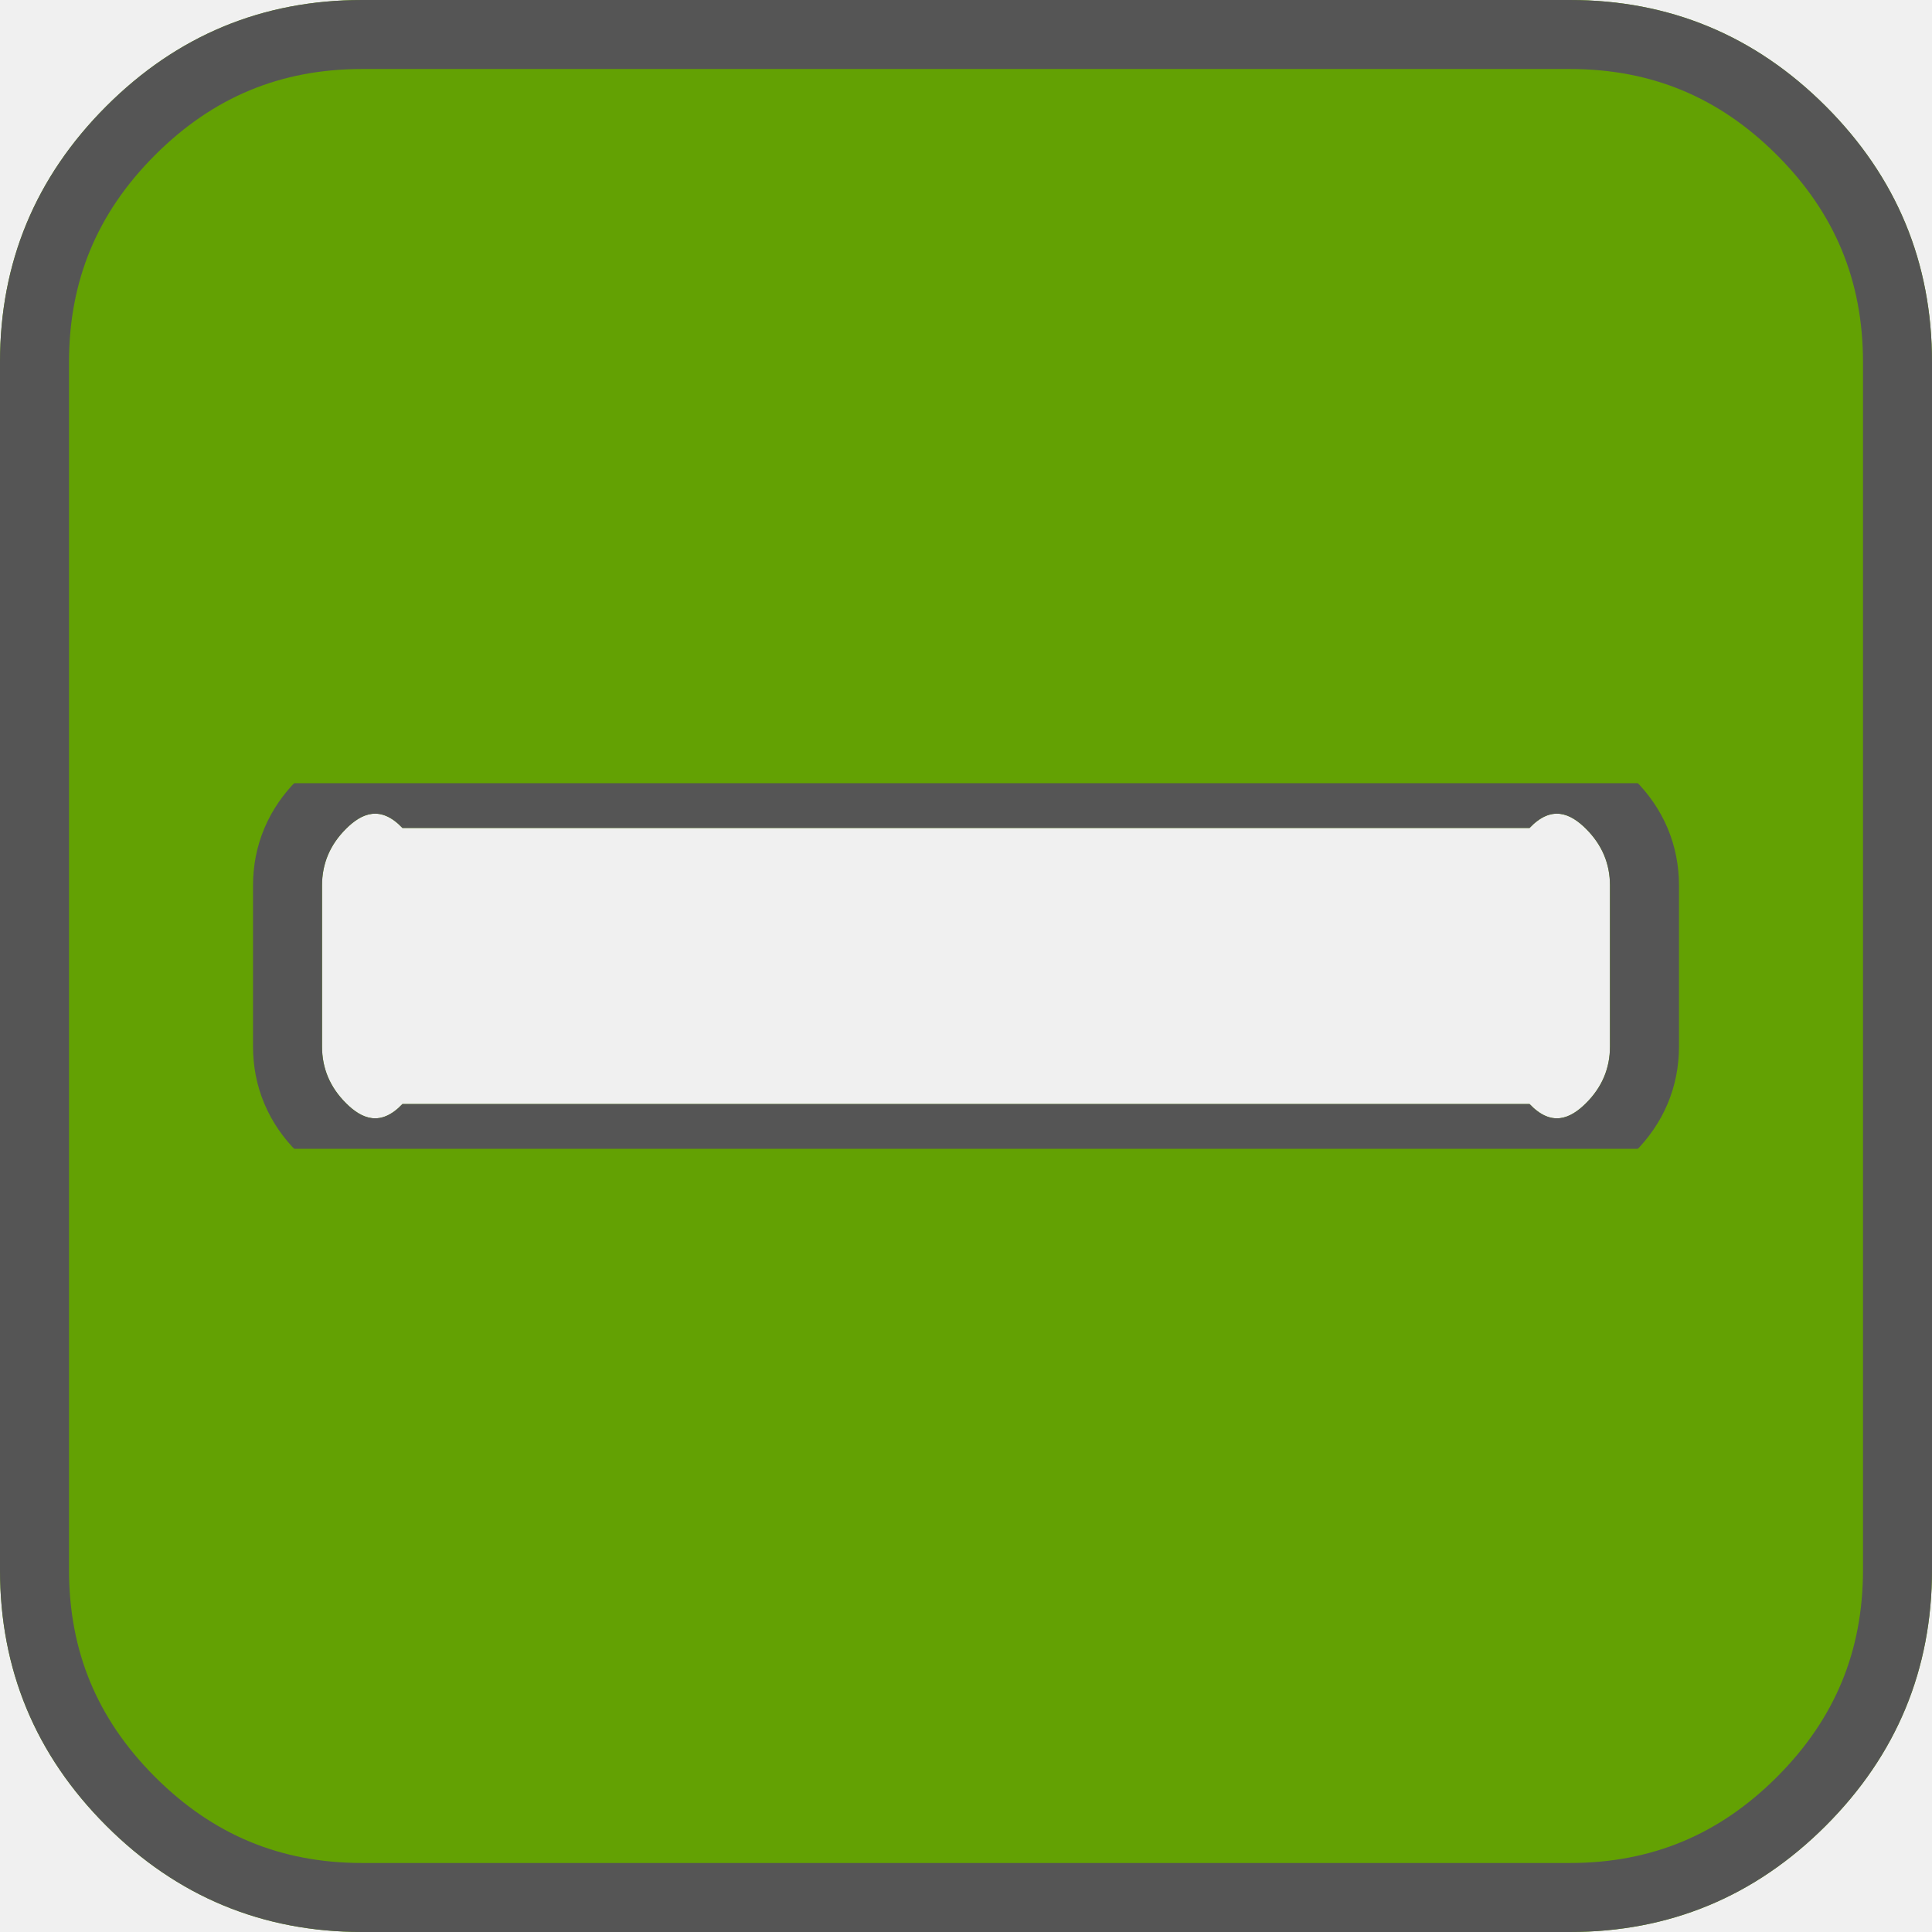
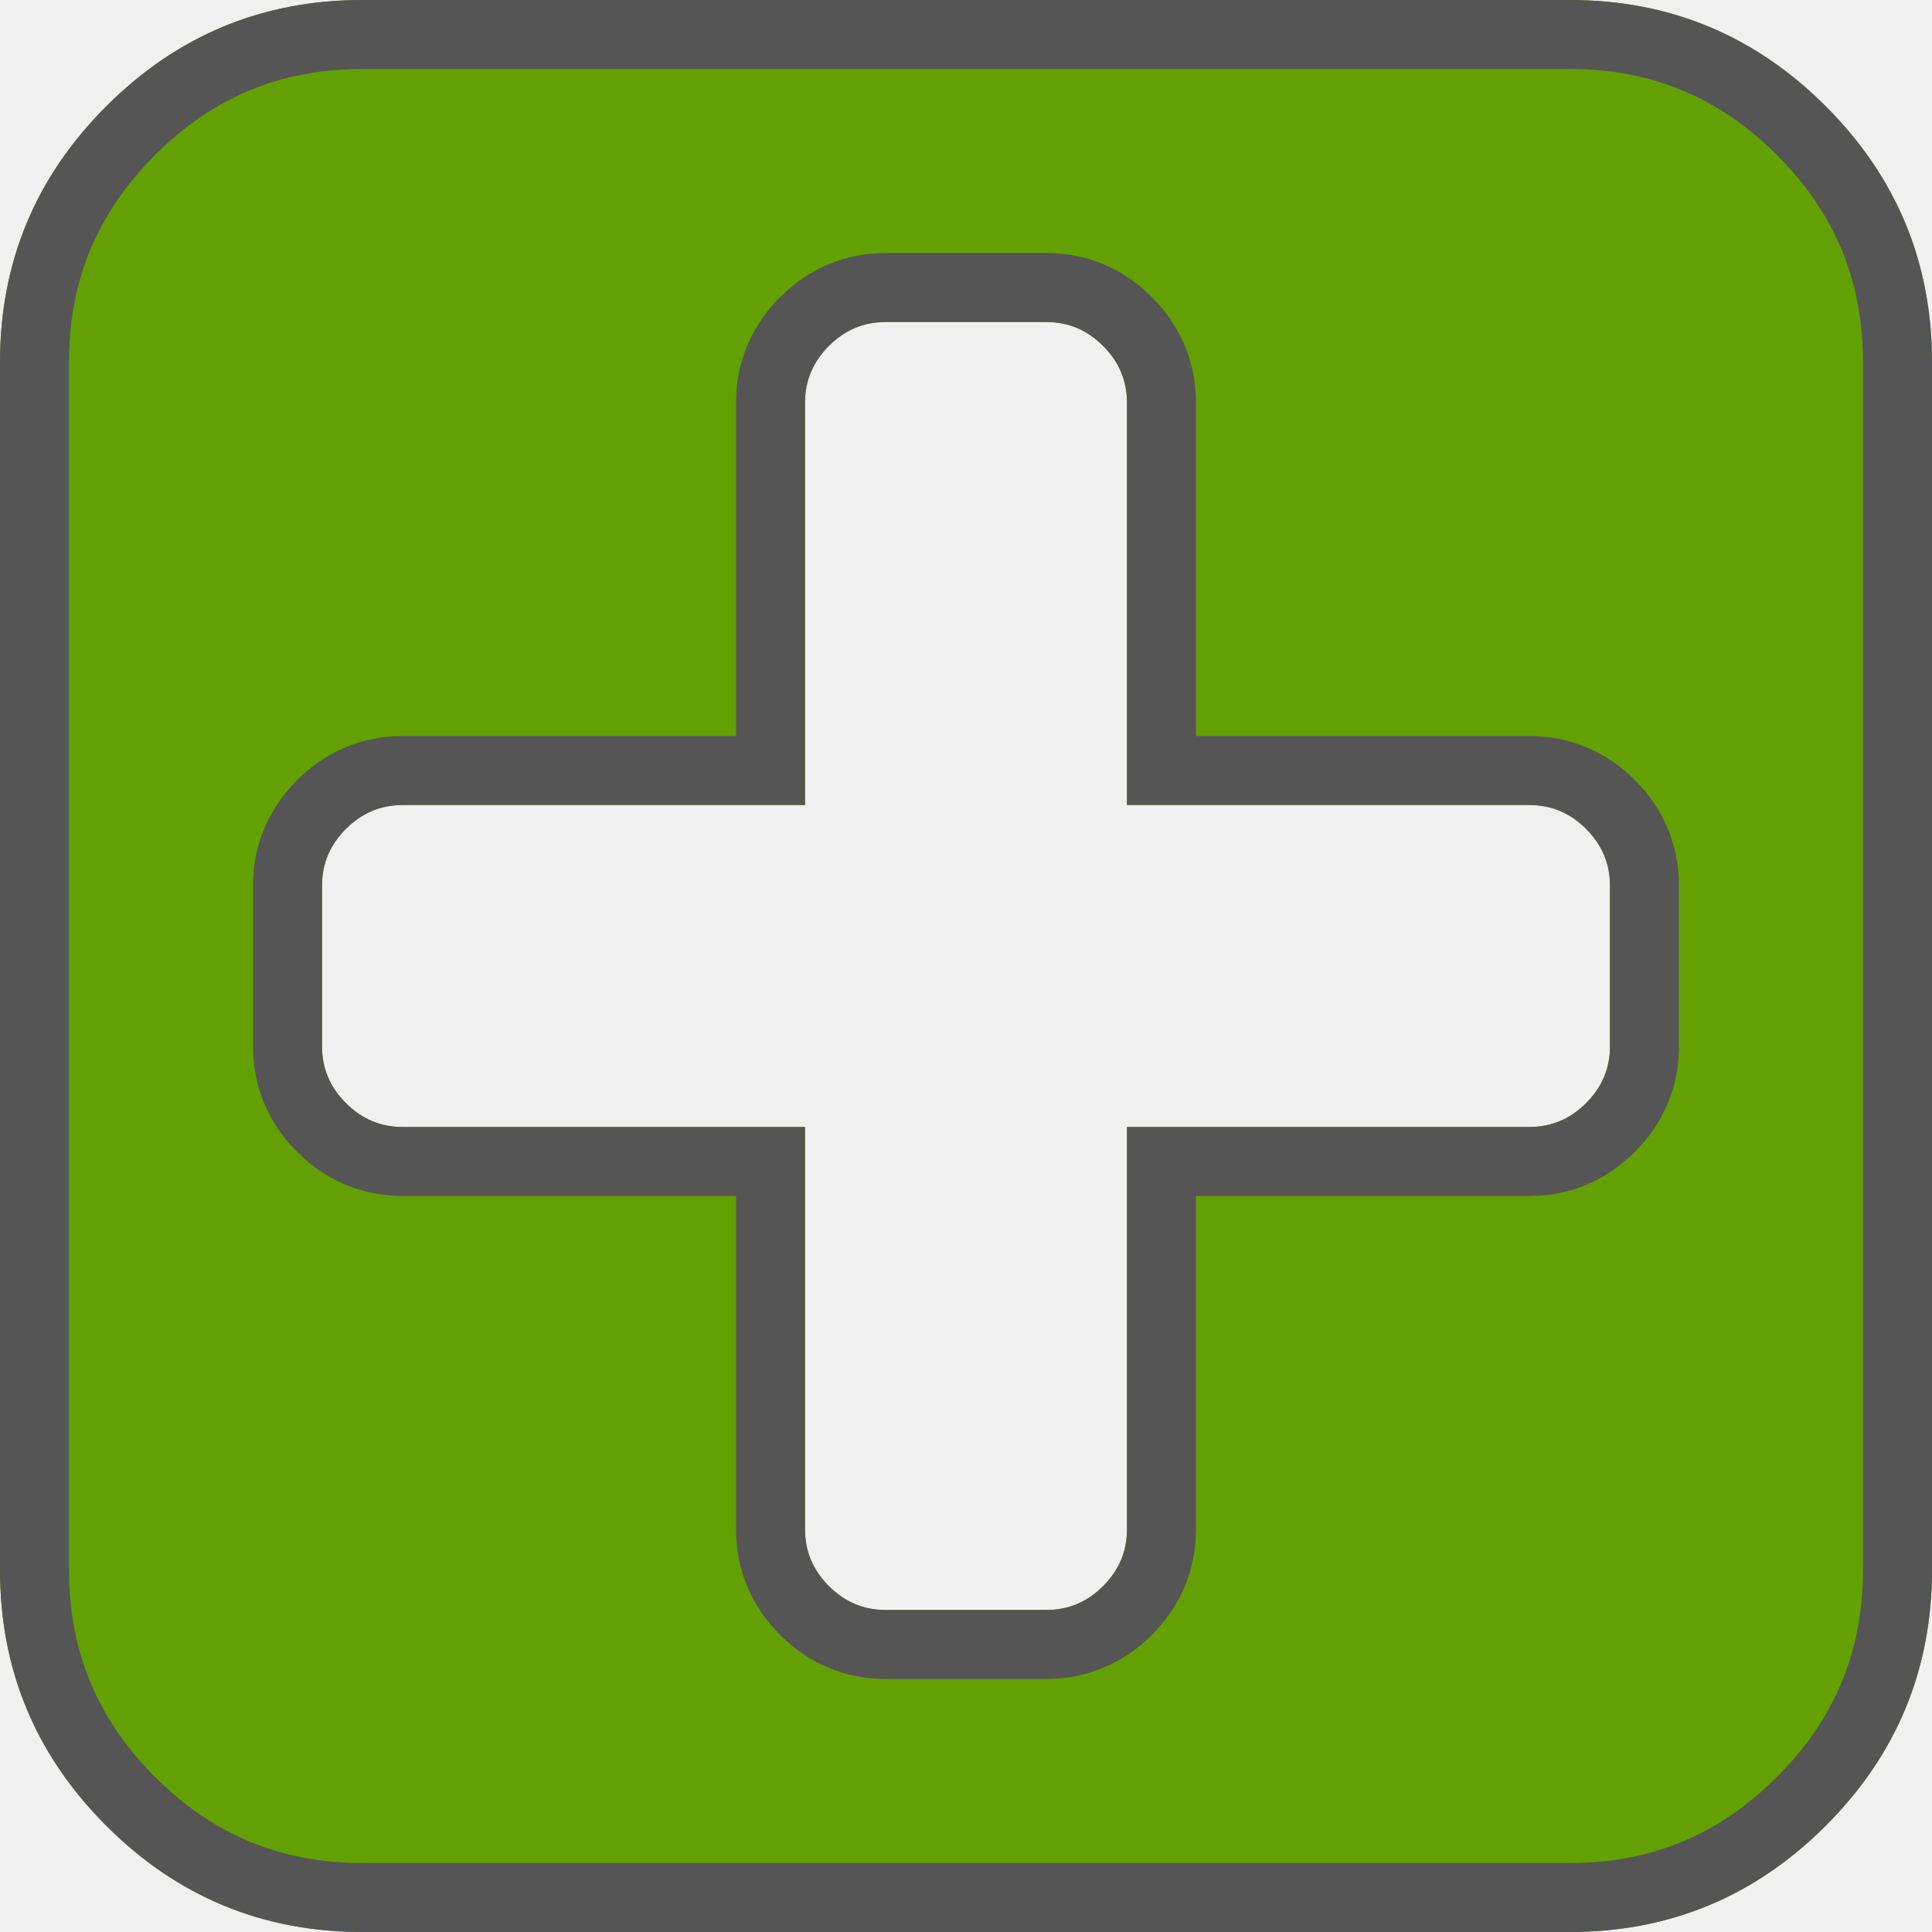
<svg xmlns="http://www.w3.org/2000/svg" version="1.1" width="28px" height="28px">
  <defs>
-     <mask fill="white" id="clip1">
-       <path d="M 22.987 15.987  C 23.218 15.756  23.333 15.483  23.333 15.167  L 23.333 12.833  C 23.333 12.517  23.218 12.244  22.987 12.013  C 22.756 11.782  22.483 11.667  22.167 12  L 5.833 12  C 5.517 11.667  5.244 11.782  5.013 12.013  C 4.782 12.244  4.667 12.517  4.667 12.833  L 4.667 15.167  C 4.667 15.483  4.782 15.756  5.013 15.987  C 5.244 16.218  5.517 16.333  5.833 16  L 22.167 16  C 22.483 16.333  22.756 16.218  22.987 15.987  Z M 26.46 1.54  C 27.487 2.567  28 3.804  28 5.25  L 28 22.75  C 28 24.196  27.487 25.433  26.46 26.46  C 25.433 27.487  24.196 28  22.75 28  L 5.25 28  C 3.804 28  2.567 27.487  1.54 26.46  C 0.513 25.433  0 24.196  0 22.75  L 0 5.25  C 0 3.804  0.513 2.567  1.54 1.54  C 2.567 0.513  3.804 0  5.25 0  L 22.75 0  C 24.196 0  25.433 0.513  26.46 1.54  Z " fill-rule="evenodd" />
+     <mask fill="white" id="clip38">
+       <path d="M 22.987 15.987  C 23.218 15.756  23.333 15.483  23.333 15.167  L 23.333 12.833  C 23.333 12.517  23.218 12.244  22.987 12.013  C 22.756 11.782  22.483 11.667  22.167 11.667  L 16.333 11.667  L 16.333 5.833  C 16.333 5.517  16.218 5.244  15.987 5.013  C 15.756 4.782  15.483 4.667  15.167 4.667  L 12.833 4.667  C 12.517 4.667  12.244 4.782  12.013 5.013  C 11.782 5.244  11.667 5.517  11.667 5.833  L 11.667 11.667  L 5.833 11.667  C 5.517 11.667  5.244 11.782  5.013 12.013  C 4.782 12.244  4.667 12.517  4.667 12.833  L 4.667 15.167  C 4.667 15.483  4.782 15.756  5.013 15.987  C 5.244 16.218  5.517 16.333  5.833 16.333  L 11.667 16.333  L 11.667 22.167  C 11.667 22.483  11.782 22.756  12.013 22.987  C 12.244 23.218  12.517 23.333  12.833 23.333  L 15.167 23.333  C 15.483 23.333  15.756 23.218  15.987 22.987  C 16.218 22.756  16.333 22.483  16.333 22.167  L 16.333 16.333  L 22.167 16.333  C 22.483 16.333  22.756 16.218  22.987 15.987  Z M 26.46 1.54  C 27.487 2.567  28 3.804  28 5.25  L 28 22.75  C 28 24.196  27.487 25.433  26.46 26.46  C 25.433 27.487  24.196 28  22.75 28  L 5.25 28  C 3.804 28  2.567 27.487  1.54 26.46  C 0.513 25.433  0 24.196  0 22.75  L 0 5.25  C 0 3.804  0.513 2.567  1.54 1.54  C 2.567 0.513  3.804 0  5.25 0  L 22.75 0  C 24.196 0  25.433 0.513  26.46 1.54  Z " fill-rule="evenodd" />
    </mask>
  </defs>
-   <g transform="matrix(1 0 0 1 -115 -209 )">
-     <path d="M 22.987 15.987  C 23.218 15.756  23.333 15.483  23.333 15.167  L 23.333 12.833  C 23.333 12.517  23.218 12.244  22.987 12.013  C 22.756 11.782  22.483 11.667  22.167 12  L 5.833 12  C 5.517 11.667  5.244 11.782  5.013 12.013  C 4.782 12.244  4.667 12.517  4.667 12.833  L 4.667 15.167  C 4.667 15.483  4.782 15.756  5.013 15.987  C 5.244 16.218  5.517 16.333  5.833 16  L 22.167 16  C 22.483 16.333  22.756 16.218  22.987 15.987  Z M 26.46 1.54  C 27.487 2.567  28 3.804  28 5.25  L 28 22.75  C 28 24.196  27.487 25.433  26.46 26.46  C 25.433 27.487  24.196 28  22.75 28  L 5.25 28  C 3.804 28  2.567 27.487  1.54 26.46  C 0.513 25.433  0 24.196  0 22.75  L 0 5.25  C 0 3.804  0.513 2.567  1.54 1.54  C 2.567 0.513  3.804 0  5.25 0  L 22.75 0  C 24.196 0  25.433 0.513  26.46 1.54  Z " fill-rule="nonzero" fill="#63a103" stroke="none" transform="matrix(1 0 0 1 115 209 )" />
-     <path d="M 22.987 15.987  C 23.218 15.756  23.333 15.483  23.333 15.167  L 23.333 12.833  C 23.333 12.517  23.218 12.244  22.987 12.013  C 22.756 11.782  22.483 11.667  22.167 12  L 5.833 12  C 5.517 11.667  5.244 11.782  5.013 12.013  C 4.782 12.244  4.667 12.517  4.667 12.833  L 4.667 15.167  C 4.667 15.483  4.782 15.756  5.013 15.987  C 5.244 16.218  5.517 16.333  5.833 16  L 22.167 16  C 22.483 16.333  22.756 16.218  22.987 15.987  Z " stroke-width="2" stroke="#555555" fill="none" transform="matrix(1 0 0 1 115 209 )" mask="url(#clip1)" />
-     <path d="M 26.46 1.54  C 27.487 2.567  28 3.804  28 5.25  L 28 22.75  C 28 24.196  27.487 25.433  26.46 26.46  C 25.433 27.487  24.196 28  22.75 28  L 5.25 28  C 3.804 28  2.567 27.487  1.54 26.46  C 0.513 25.433  0 24.196  0 22.75  L 0 5.25  C 0 3.804  0.513 2.567  1.54 1.54  C 2.567 0.513  3.804 0  5.25 0  L 22.75 0  C 24.196 0  25.433 0.513  26.46 1.54  Z " stroke-width="2" stroke="#555555" fill="none" transform="matrix(1 0 0 1 115 209 )" mask="url(#clip1)" />
+   <g transform="matrix(1 0 0 1 -115 -181 )">
+     <path d="M 22.987 15.987  C 23.218 15.756  23.333 15.483  23.333 15.167  L 23.333 12.833  C 23.333 12.517  23.218 12.244  22.987 12.013  C 22.756 11.782  22.483 11.667  22.167 11.667  L 16.333 11.667  L 16.333 5.833  C 16.333 5.517  16.218 5.244  15.987 5.013  C 15.756 4.782  15.483 4.667  15.167 4.667  L 12.833 4.667  C 12.517 4.667  12.244 4.782  12.013 5.013  C 11.782 5.244  11.667 5.517  11.667 5.833  L 11.667 11.667  L 5.833 11.667  C 5.517 11.667  5.244 11.782  5.013 12.013  C 4.782 12.244  4.667 12.517  4.667 12.833  L 4.667 15.167  C 4.667 15.483  4.782 15.756  5.013 15.987  C 5.244 16.218  5.517 16.333  5.833 16.333  L 11.667 16.333  L 11.667 22.167  C 11.667 22.483  11.782 22.756  12.013 22.987  C 12.244 23.218  12.517 23.333  12.833 23.333  L 15.167 23.333  C 15.483 23.333  15.756 23.218  15.987 22.987  C 16.218 22.756  16.333 22.483  16.333 22.167  L 16.333 16.333  L 22.167 16.333  C 22.483 16.333  22.756 16.218  22.987 15.987  Z M 26.46 1.54  C 27.487 2.567  28 3.804  28 5.25  L 28 22.75  C 28 24.196  27.487 25.433  26.46 26.46  C 25.433 27.487  24.196 28  22.75 28  L 5.25 28  C 3.804 28  2.567 27.487  1.54 26.46  C 0.513 25.433  0 24.196  0 22.75  L 0 5.25  C 0 3.804  0.513 2.567  1.54 1.54  C 2.567 0.513  3.804 0  5.25 0  L 22.75 0  C 24.196 0  25.433 0.513  26.46 1.54  Z " fill-rule="nonzero" fill="#63a103" stroke="none" transform="matrix(1 0 0 1 115 181 )" />
+     <path d="M 22.987 15.987  C 23.218 15.756  23.333 15.483  23.333 15.167  L 23.333 12.833  C 23.333 12.517  23.218 12.244  22.987 12.013  C 22.756 11.782  22.483 11.667  22.167 11.667  L 16.333 11.667  L 16.333 5.833  C 16.333 5.517  16.218 5.244  15.987 5.013  C 15.756 4.782  15.483 4.667  15.167 4.667  L 12.833 4.667  C 12.517 4.667  12.244 4.782  12.013 5.013  C 11.782 5.244  11.667 5.517  11.667 5.833  L 11.667 11.667  L 5.833 11.667  C 5.517 11.667  5.244 11.782  5.013 12.013  C 4.782 12.244  4.667 12.517  4.667 12.833  L 4.667 15.167  C 4.667 15.483  4.782 15.756  5.013 15.987  C 5.244 16.218  5.517 16.333  5.833 16.333  L 11.667 16.333  L 11.667 22.167  C 11.667 22.483  11.782 22.756  12.013 22.987  C 12.244 23.218  12.517 23.333  12.833 23.333  L 15.167 23.333  C 15.483 23.333  15.756 23.218  15.987 22.987  C 16.218 22.756  16.333 22.483  16.333 22.167  L 16.333 16.333  L 22.167 16.333  C 22.483 16.333  22.756 16.218  22.987 15.987  Z " stroke-width="2" stroke="#555555" fill="none" transform="matrix(1 0 0 1 115 181 )" mask="url(#clip38)" />
+     <path d="M 26.46 1.54  C 27.487 2.567  28 3.804  28 5.25  L 28 22.75  C 28 24.196  27.487 25.433  26.46 26.46  C 25.433 27.487  24.196 28  22.75 28  L 5.25 28  C 3.804 28  2.567 27.487  1.54 26.46  C 0.513 25.433  0 24.196  0 22.75  L 0 5.25  C 0 3.804  0.513 2.567  1.54 1.54  C 2.567 0.513  3.804 0  5.25 0  L 22.75 0  C 24.196 0  25.433 0.513  26.46 1.54  Z " stroke-width="2" stroke="#555555" fill="none" transform="matrix(1 0 0 1 115 181 )" mask="url(#clip38)" />
  </g>
</svg>
